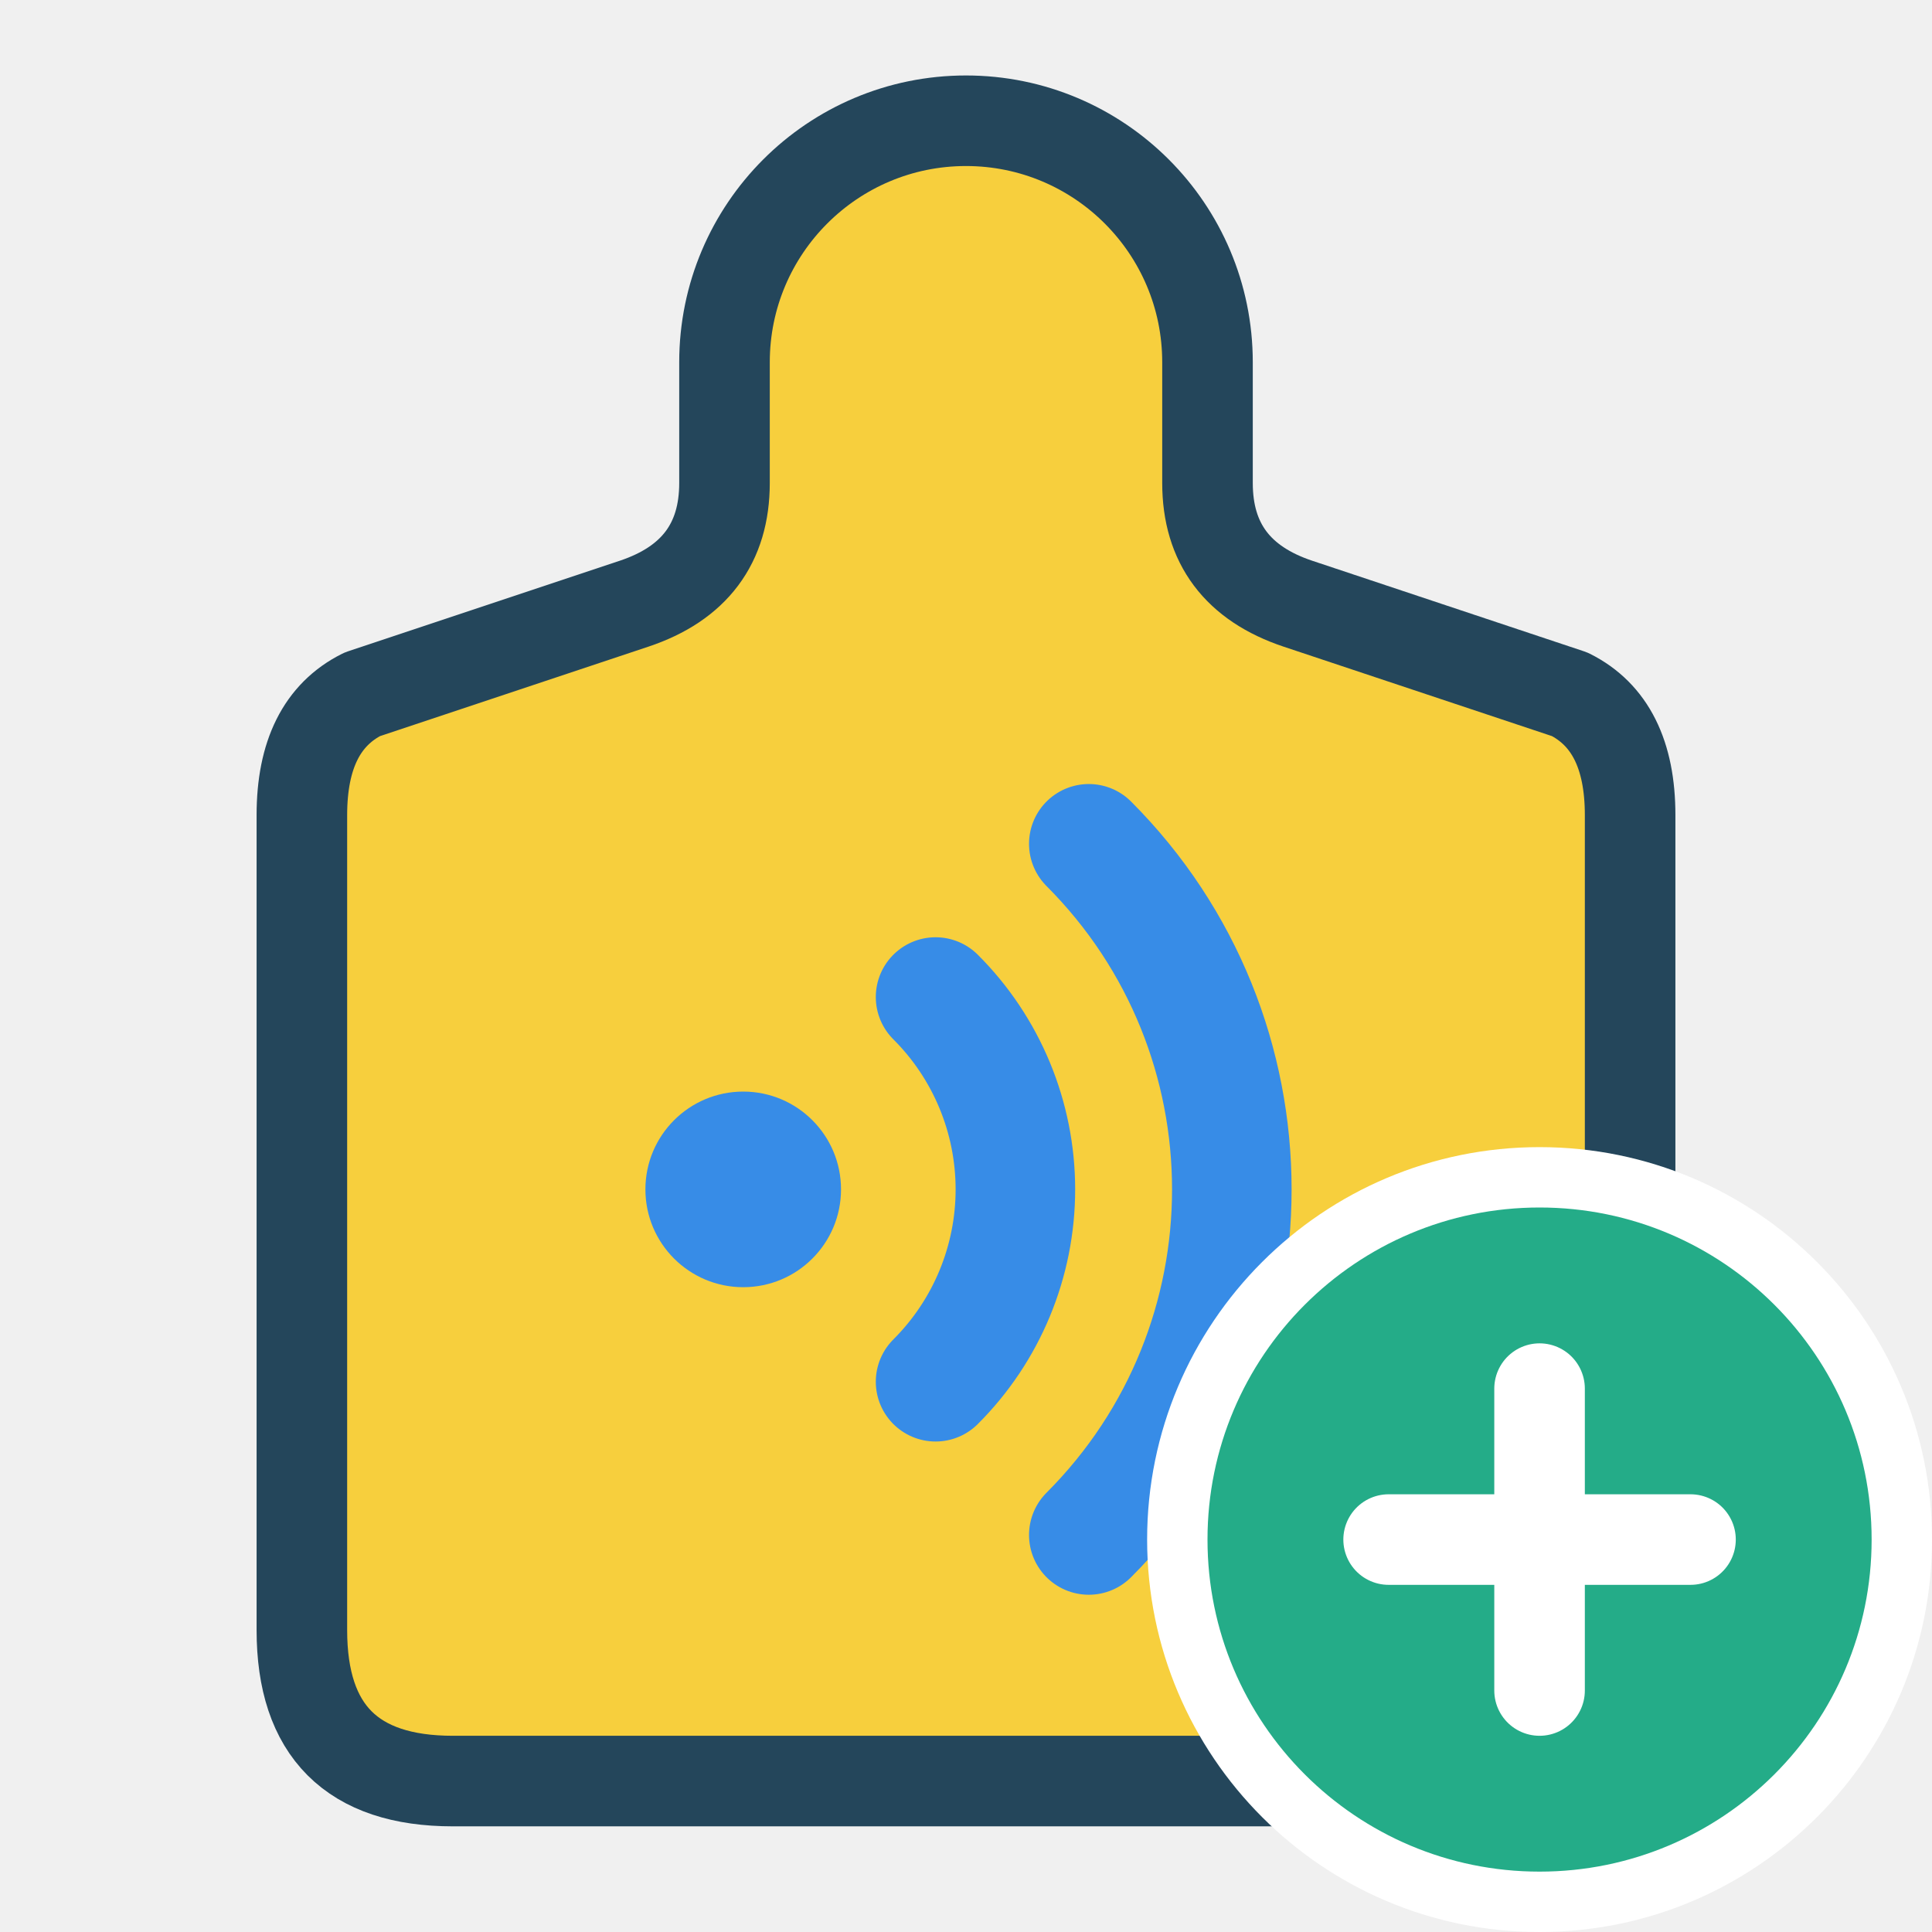
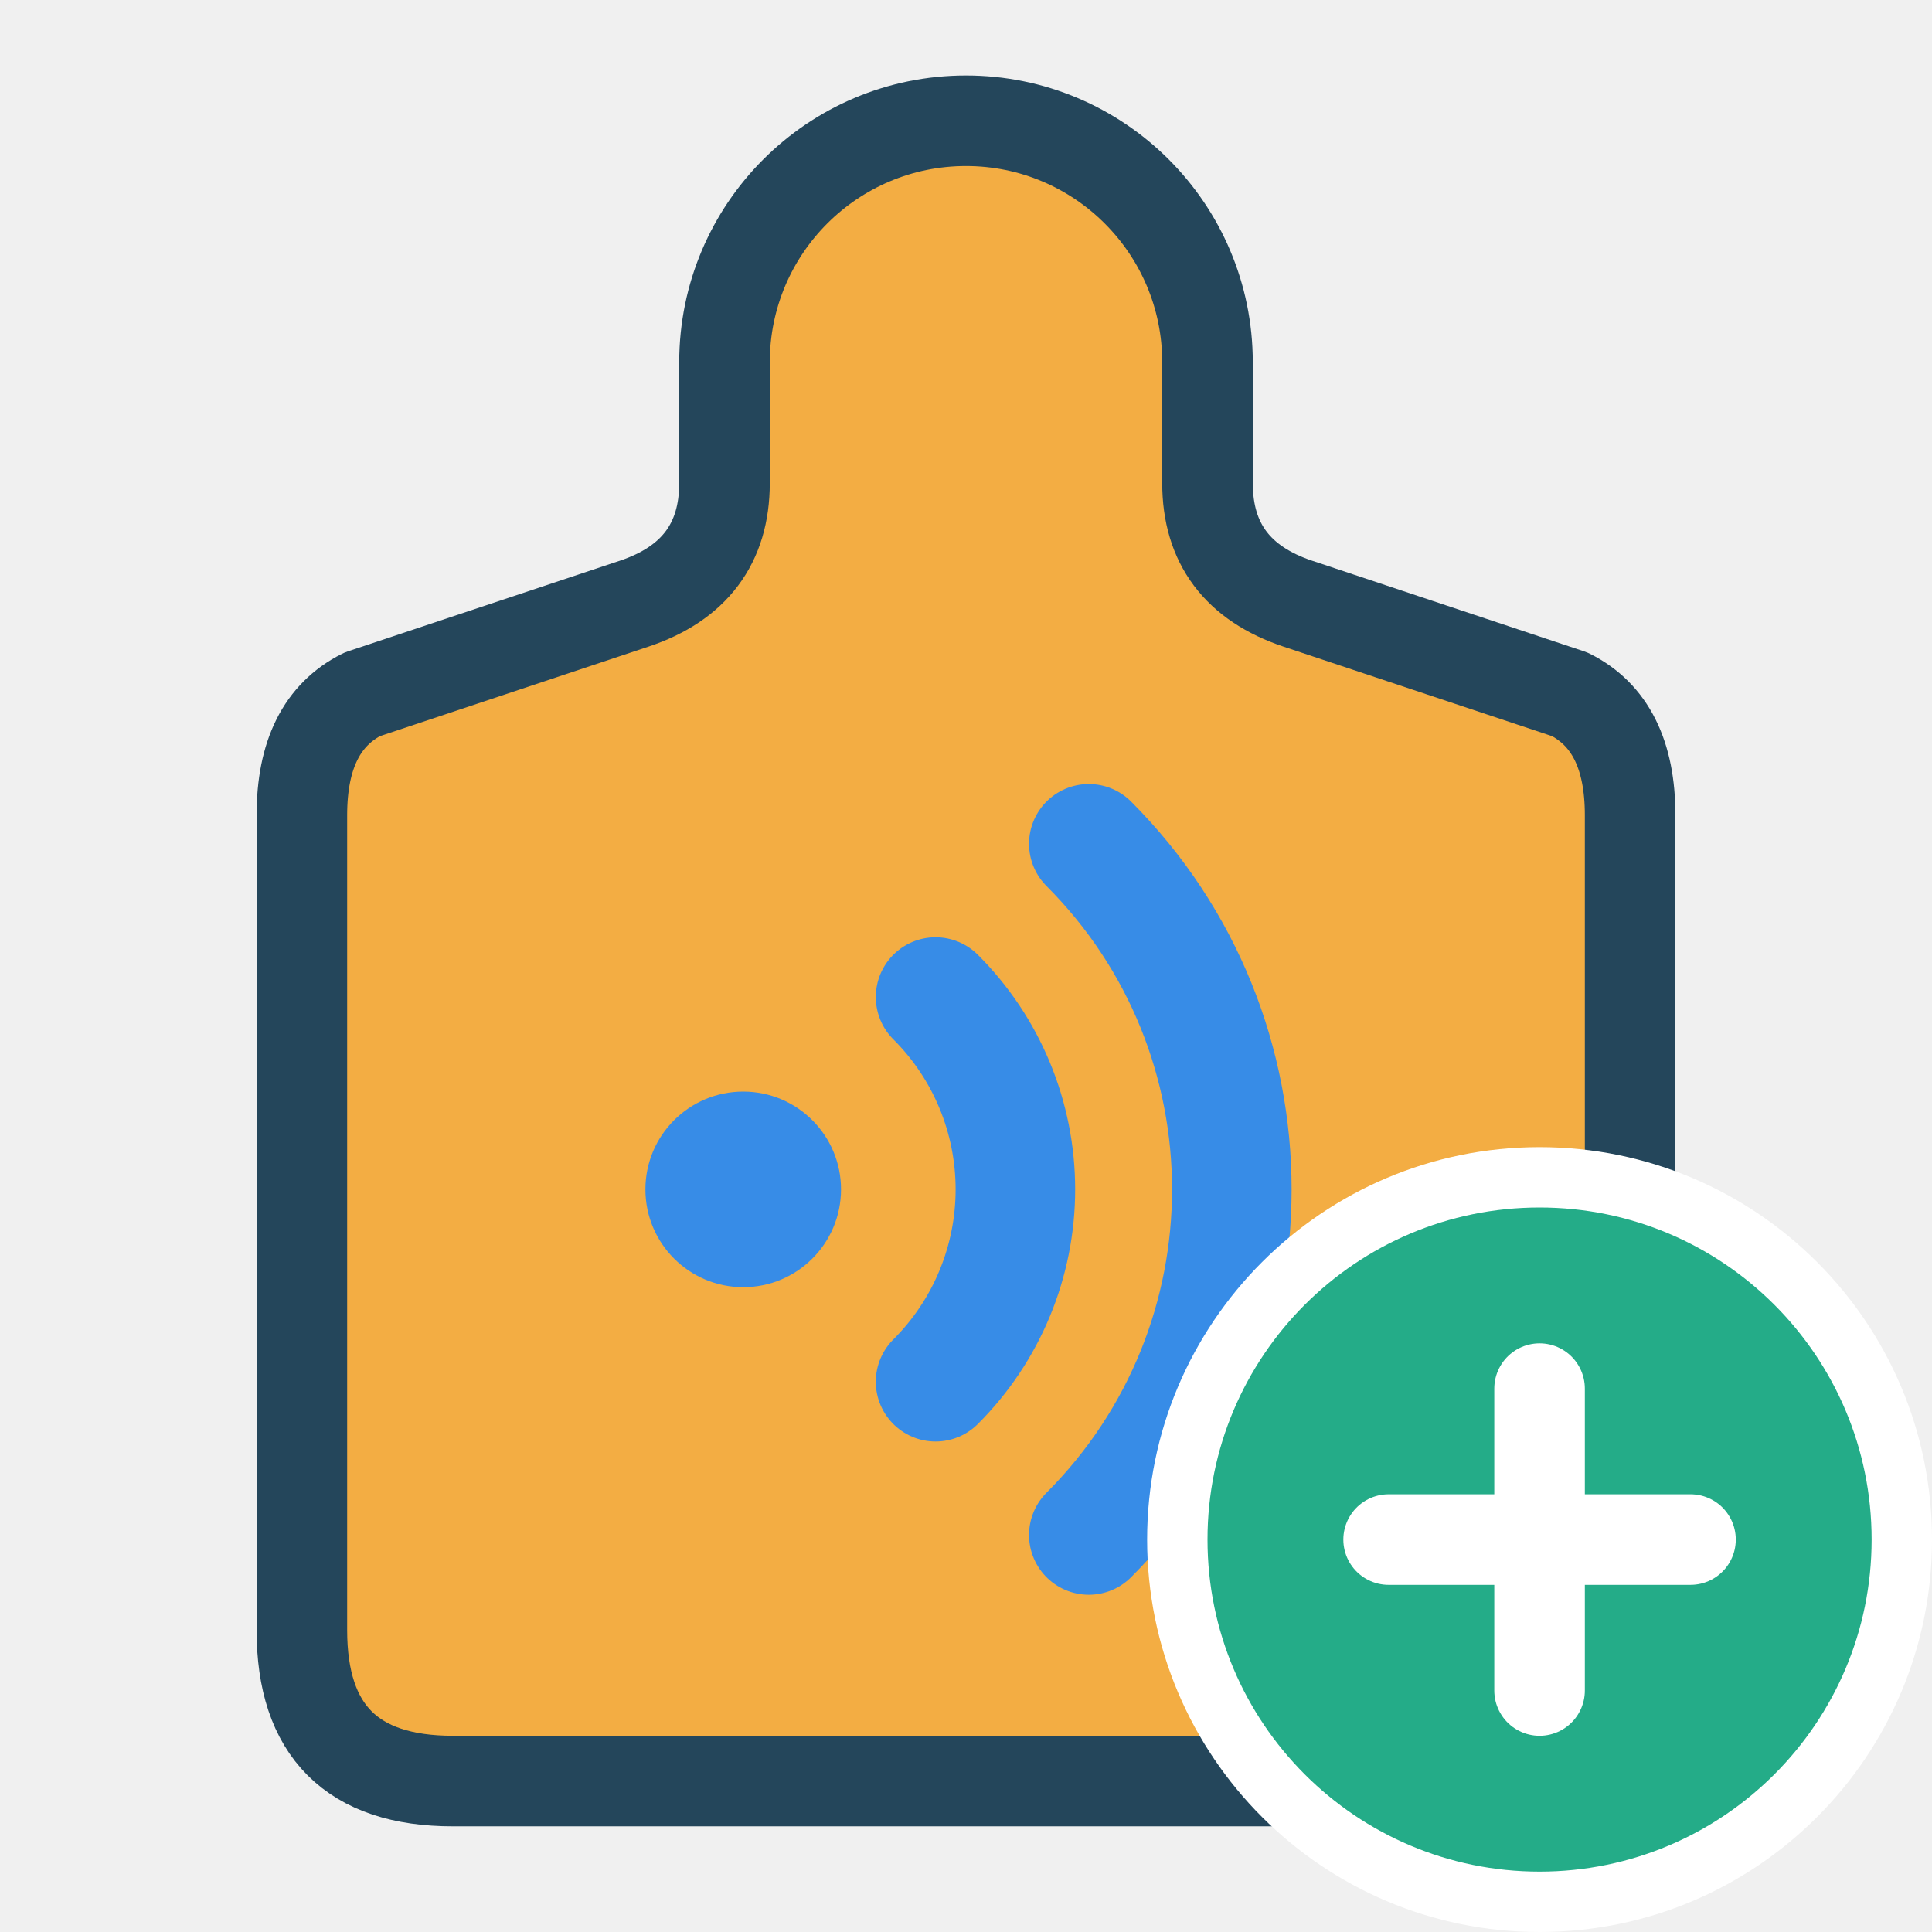
<svg xmlns="http://www.w3.org/2000/svg" width="32" height="32" viewBox="0 0 32 32">
-   <path d="M12 6 A4 4 0 0 1 20 6 V8 Q20 9.5 21.5 10 L26 11.5 Q27 12 27 13.5 V27 Q27 29.5 24.5 29.5 H7.5 Q5 29.5 5 27 V13.5 Q5 12 6 11.5 L10.5 10 Q12 9.5 12 8 Z" fill="#F7CF3D" stroke="#24465B" stroke-width="1.5" stroke-linejoin="round" />
+   <path d="M12 6 A4 4 0 0 1 20 6 V8 Q20 9.5 21.5 10 L26 11.5 Q27 12 27 13.5 V27 Q27 29.5 24.5 29.5 H7.5 Q5 29.5 5 27 V13.5 Q5 12 6 11.5 L10.5 10 Q12 9.5 12 8 Z" fill="#F3AD43" stroke="#24465B" stroke-width="1.5" stroke-linejoin="round" />
  <g transform="translate(16 19.7) scale(0.9) translate(-16 -21)">
    <ellipse cx="11.9" cy="21" rx="1.8" ry="1.8" fill="#378CE7" />
    <path d="M15.44 17.46 A5 5 0 0 1 15.44 24.54" fill="none" stroke="#378CE7" stroke-width="2.2" stroke-linecap="round" />
    <path d="M18.26 14.64 A9 9 0 0 1 18.26 27.36" fill="none" stroke="#378CE7" stroke-width="2.2" stroke-linecap="round" />
  </g>
  <ellipse cx="25.5" cy="25.5" rx="6.5" ry="6.5" fill="#FFFFFF" />
  <ellipse cx="25.5" cy="25.5" rx="5.5" ry="5.5" fill="#24AC88" />
  <polyline points="23,25.5 28,25.5" fill="none" stroke="#FFFFFF" stroke-width="1.5" stroke-linecap="round" stroke-linejoin="round" />
  <polyline points="25.5,23 25.5,28" fill="none" stroke="#FFFFFF" stroke-width="1.5" stroke-linecap="round" stroke-linejoin="round" />
</svg>
